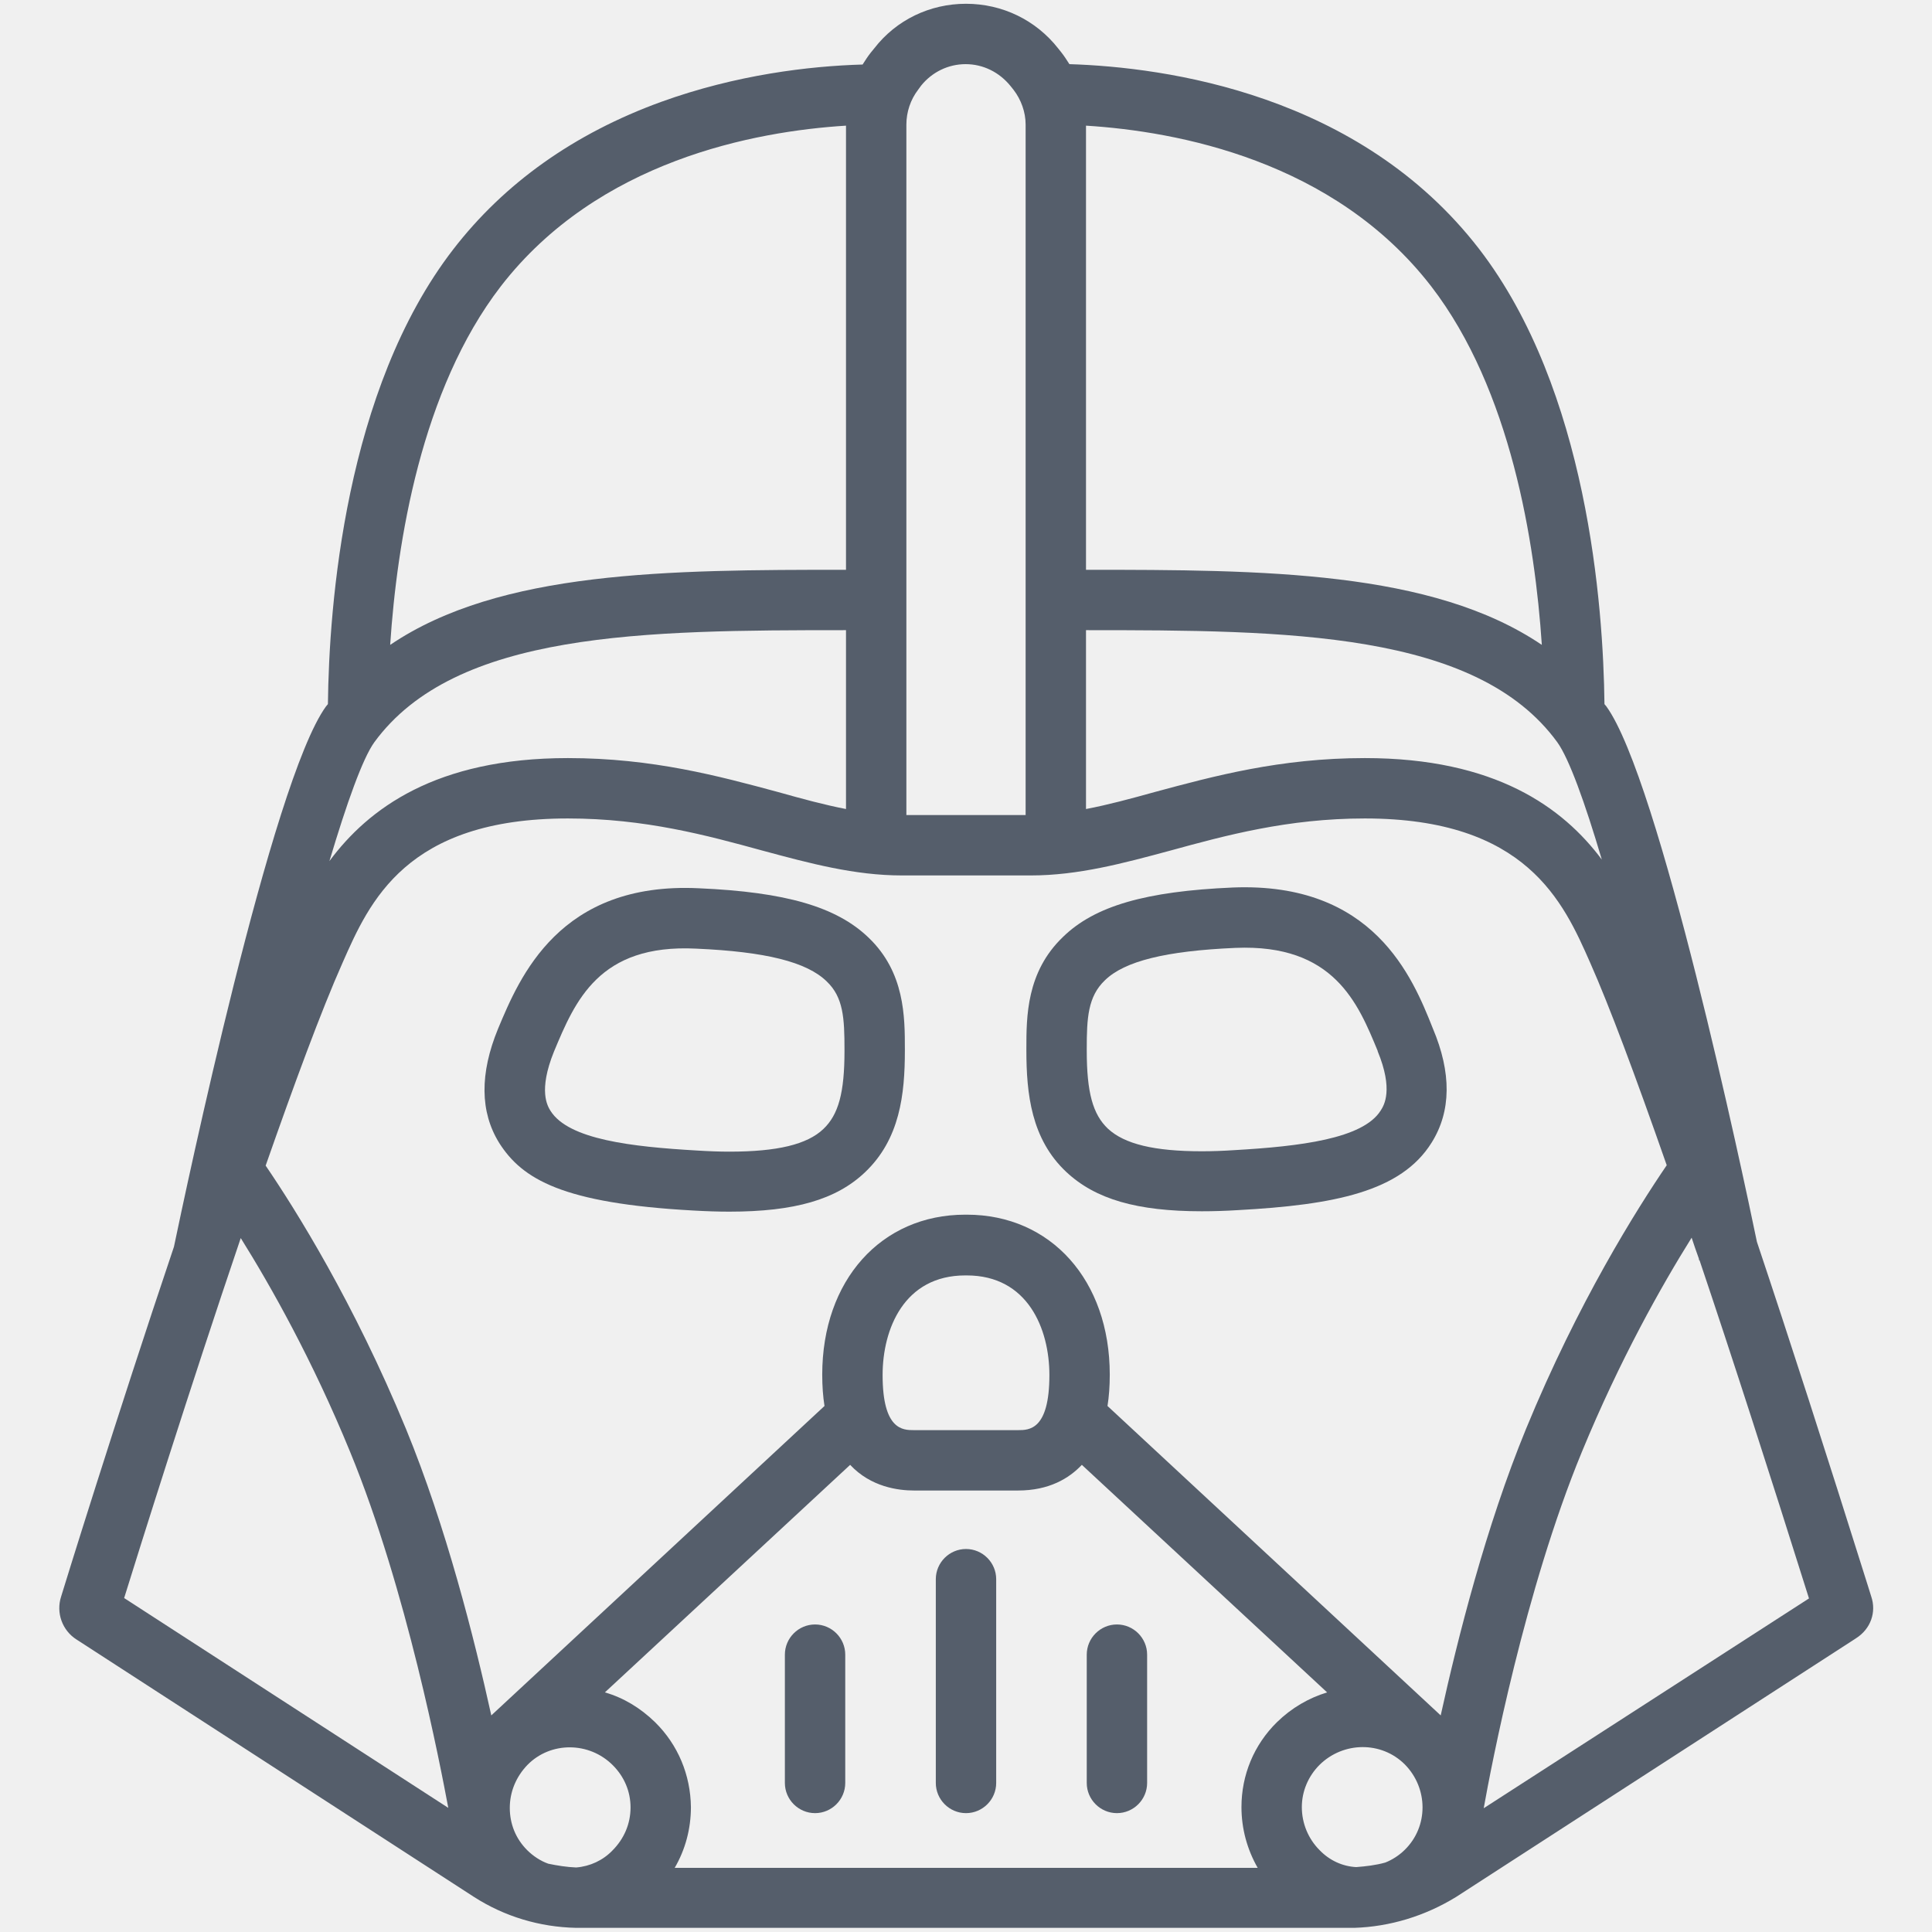
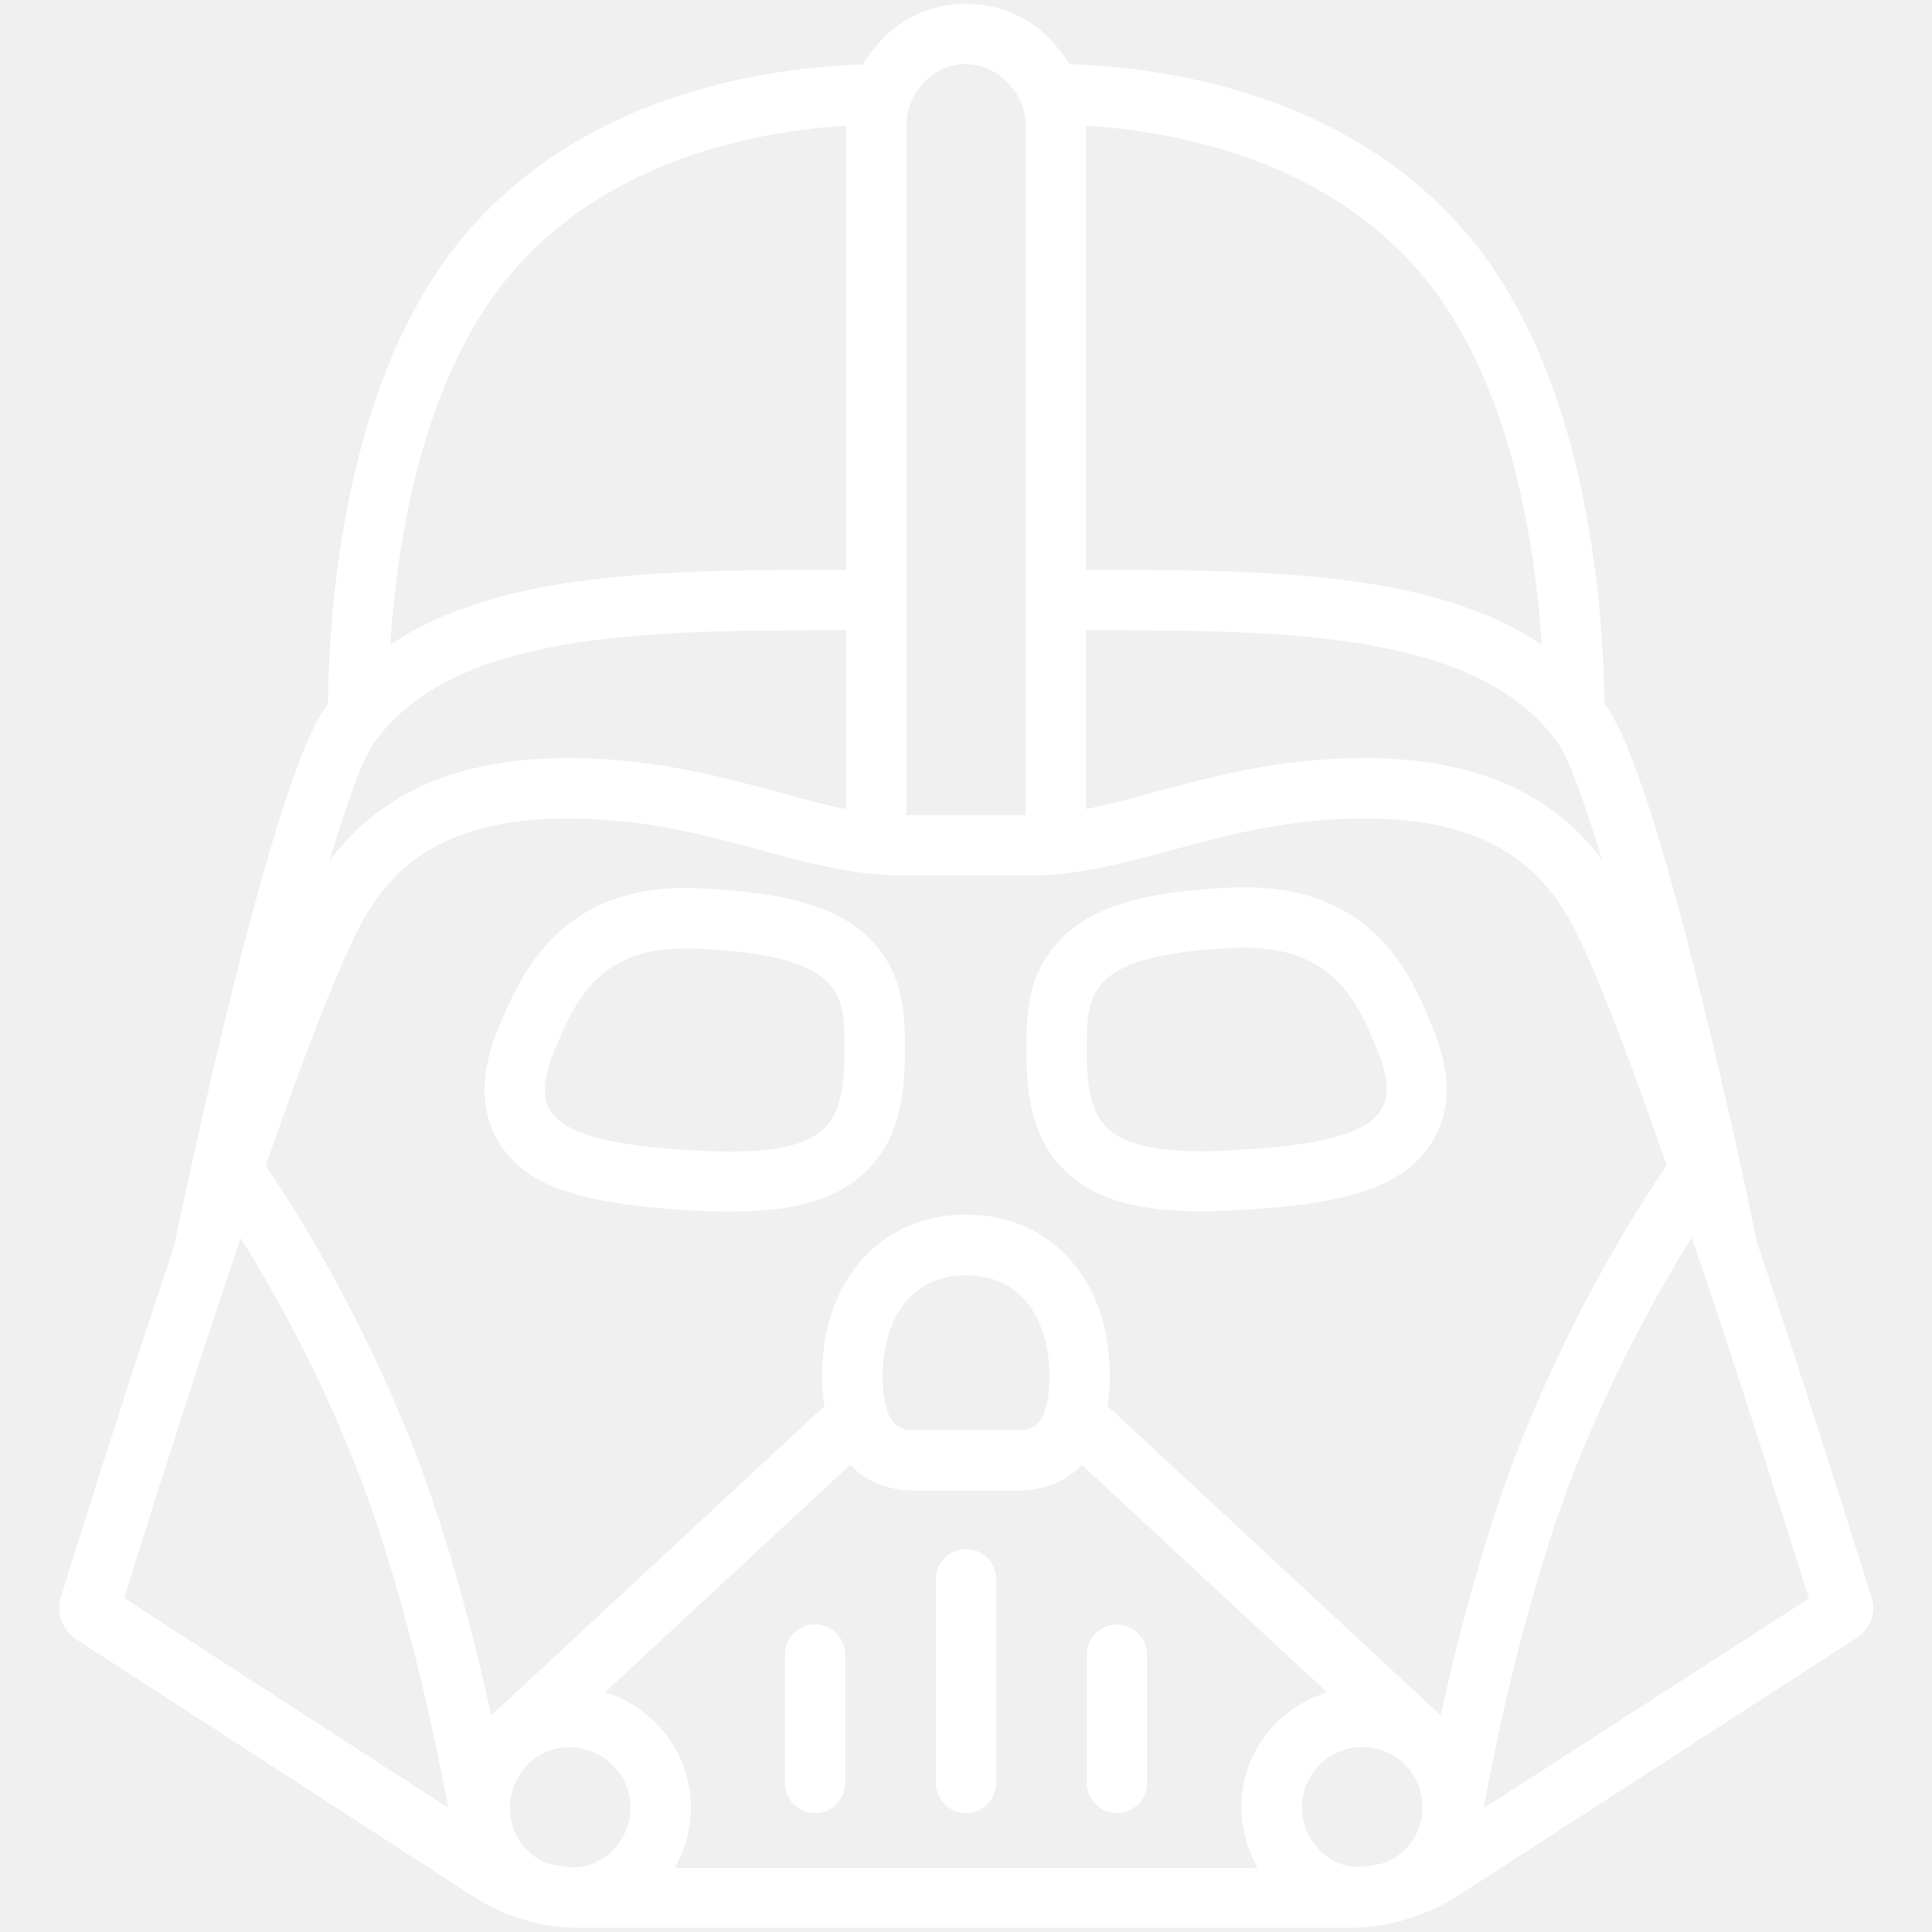
<svg xmlns="http://www.w3.org/2000/svg" version="1.1" id="Layer_1" x="0px" y="0px" viewBox="0 0 512 512" style="enable-background:new 0 0 512 512;" xml:space="preserve">
  <style type="text/css">
- 	.st0{fill:#555E6B;}
+ 	.st0{fill:#ffffff;}
</style>
  <g>
    <path class="st0" d="M326.7,235.2L326.7,235.2c-23.1,1-36.6,4.9-45,13.1c-9.7,9.3-9.7,21.1-9.7,29.7v0.3c0,11.6,1.3,23.6,10.6,32.3   c7.7,7.2,18.7,10.4,35.9,10.4c3,0,6.3-0.1,9.5-0.3c25.7-1.4,43.3-4.9,51.4-17.9c5.2-8.3,5.3-18.5,0.3-30.3   C374.3,258.9,364,233.7,326.7,235.2z M365.9,294.3c-4.7,7.5-21.4,9.5-38.8,10.5c-3,0.2-5.9,0.3-8.6,0.3c-12.6,0-20.5-1.9-24.9-6   c-4-3.8-5.6-9.6-5.6-20.7V278c0-8.2,0.3-13.9,4.8-18.2c5.2-5.1,16.2-7.8,34.6-8.6c26.1-1.1,32.5,14.7,37.7,27.3l0,0.1   C369.3,288.8,366.8,292.9,365.9,294.3z" />
    <path class="st0" d="M296,480.5c4.4,0,8-3.6,8-8v-34c0-4.4-3.6-8-8-8s-8,3.6-8,8v34C288,476.9,291.6,480.5,296,480.5z" />
    <path class="st0" d="M256,480.5c4.4,0,8-3.6,8-8v-54c0-4.4-3.6-8-8-8c-4.4,0-8,3.6-8,8v54C248,476.9,251.6,480.5,256,480.5z" />
    <path class="st0" d="M185.2,235.4c-37-1.8-47.5,23.6-53.2,37.2l7.4,3.1l-7.4-3.1l0,0c-4.9,11.9-4.8,22.1,0.3,30.3   c6.1,9.6,16.8,16,51.4,17.9c3.5,0.2,6.6,0.3,9.6,0.3c17.3,0,28.3-3.2,35.9-10.4c9.3-8.8,10.6-20.7,10.6-32.3v-0.3   c0-8.6,0-20.4-9.6-29.6C221.7,240.3,208.2,236.4,185.2,235.4z M223.8,278.5c0,11.1-1.6,16.9-5.6,20.7c-4.3,4.1-12.2,6-24.9,6   c-2.6,0-5.4-0.1-8.6-0.3c-17.3-1-34-2.9-38.8-10.5c-0.8-1.3-3.3-5.3,0.9-15.7l0,0c5.6-13.4,11.9-28.6,37.7-27.3   c18.3,0.8,29.3,3.5,34.6,8.7c4.4,4.2,4.7,9.7,4.7,18.1V278.5z" />
    <path class="st0" d="M216,480.5c4.4,0,8-3.6,8-8v-34c0-4.4-3.6-8-8-8s-8,3.6-8,8v34C208,476.9,211.6,480.5,216,480.5z" />
    <path class="st0" d="M495.9,423.1l-1-3.2c-10.9-34.7-20.7-65.1-29.3-90.8c-3.8-18.4-25.9-122.6-39.9-141.9   c-0.2-0.2-0.3-0.4-0.5-0.6c-0.3-26.1-4.5-83.3-33.2-120.6c-31.7-41.1-83-48.2-108.6-49c-0.7-1.1-1.4-2.2-2.2-3.2l-0.8-1   C274.5,5.3,265.6,1,256,1c-9.6,0-18.5,4.3-24.3,11.8l-0.9,1.1c-0.8,1-1.5,2.1-2.2,3.2c-14.1,0.4-33.5,2.7-53.4,9.9   c-23.1,8.4-41.6,21.6-55.1,39.1c-28.7,37.2-32.9,94.4-33.2,120.5c-0.2,0.2-0.3,0.4-0.5,0.6C72,207,49.1,316.1,46.1,330.4   c-15.4,45.7-29.3,90.7-29.9,92.7c-1.4,4.3,0.3,9,4.1,11.4l105.3,68.2c8.1,5.2,17.4,8,27.1,8.2l0,0c0,0,0.1,0,0.1,0   c0.4,0,0.8,0,1.2,0h203.6c0.4,0,0.8,0,1.2,0c0,0,0.1,0,0.1,0l0,0c9.4-0.3,18.7-3.1,27-8.2l105.6-68.3l0.3-0.2   C495.8,431.7,497.3,427.2,495.9,423.1z M139.7,490.3c-3-3-4.6-6.9-4.6-11.2c0-4.3,1.7-8.3,4.7-11.4c6.1-6.2,16.3-6.2,22.6,0.1   c3,3,4.7,6.9,4.7,11.2c0,4.3-1.7,8.3-4.8,11.4c-2.5,2.6-5.9,4.2-9.6,4.5c-2.5-0.1-5-0.5-7.4-1C143.3,493.2,141.3,491.9,139.7,490.3   z M173.6,456.4c-3.9-3.8-8.4-6.5-13.3-7.9l65-60.3c5.5,5.9,12.8,6.8,16.9,6.8H256h13.8c8.2,0,13.5-3.2,16.9-6.8l65,60.3   c-4.9,1.5-9.4,4.1-13.3,7.9c-6.1,6-9.4,14-9.4,22.5c0,5.7,1.5,11.2,4.3,16.1H178.8c2.8-4.8,4.3-10.3,4.3-16.1   C183,470.4,179.7,462.4,173.6,456.4z M233.9,364.4c0-12.2,5.7-26.4,21.9-26.4h0.2h0.2c16.2,0,21.9,14.2,21.9,26.4   c0,14.6-5.4,14.6-8.3,14.6H256h-13.8C239.3,379,233.9,379,233.9,364.4z M349.7,490.3c-3-3-4.7-7.1-4.7-11.4c0-4.2,1.7-8.2,4.7-11.2   c6.3-6.2,16.4-6.3,22.6-0.1c6.2,6.3,6.3,16.4,0,22.6c-1.5,1.5-3.4,2.7-5.2,3.4c-2.5,0.7-5.1,1-7.7,1.2   C355.7,494.6,352.3,493,349.7,490.3z M381.8,454.6l-88.3-82c0.4-2.5,0.6-5.3,0.6-8.3c0-25-15.6-42.4-37.9-42.4H256h-0.2   c-22.3,0-37.9,17.4-37.9,42.4c0,3,0.2,5.8,0.6,8.3l-88.3,82c-4.5-20.4-12-50.1-22.6-75.9c-13.8-33.5-29.3-58.2-37.2-69.8   c7.5-21.4,14.7-41,20.4-53.8c7.1-16.1,16.8-38.2,59.7-38.2c20.4,0,36.9,4.5,51.5,8.5c12.6,3.4,24.5,6.6,37,6.6h34.2   c12.5,0,24.4-3.2,37-6.6c14.6-4,31.1-8.5,51.5-8.5c42.8,0,52.6,22.1,59.7,38.2c5.1,11.5,11.9,29.7,20.3,53.7   c-7.9,11.6-23.5,36.3-37.3,69.9C393.8,404.5,386.3,434.2,381.8,454.6z M224.2,167v47.4c-5.7-1.1-11.6-2.7-18-4.5   c-15.6-4.2-33.2-9-55.7-9c-35,0-52.9,13.4-63.2,27.3c4.6-15.4,8.8-27.2,11.9-31.5C120.7,167.3,170.8,167,224.2,167z M287.8,167   c53.3,0,103.5,0.3,124.9,29.7c3.1,4.3,7.3,15.9,11.8,31.1c-10.3-13.8-28.2-26.9-62.8-26.9c-22.5,0-40.1,4.8-55.7,9   c-6.5,1.8-12.4,3.4-18.2,4.5V167z M379.3,75.9c21.1,27.4,27.5,67.9,29.3,95c-29.1-19.7-73.8-19.9-120.8-19.9V33.3   C311.9,34.8,353.5,42.5,379.3,75.9z M243.3,23.8l0.8-1.1c2.9-3.6,7.2-5.7,11.8-5.7s8.9,2.1,11.9,5.8l0.8,1c2,2.6,3.2,5.9,3.2,9.2   v183h-31.6V33C240.2,29.7,241.3,26.4,243.3,23.8z M132.7,75.9c25.8-33.4,67.4-41.1,91.5-42.6V151c-47,0-91.7,0.2-120.8,19.9   C105.2,143.7,111.6,103.3,132.7,75.9z M63.8,328.1c8,12.8,19,32.3,29,56.7c15,36.5,23.9,83.1,26,94.3l-85.9-55.6   C37,410.3,50.1,368.5,63.8,328.1z M393.2,479.2c2-11.2,10.9-57.8,26-94.4c10.1-24.5,21.1-44,29.1-56.8c0.6,1.8,1.2,3.6,1.9,5.5   c0,0.2,0.1,0.4,0.1,0.5l0.1,0c8.6,25.5,18.3,55.6,29,89.6L393.2,479.2z" />
  </g>
</svg>
